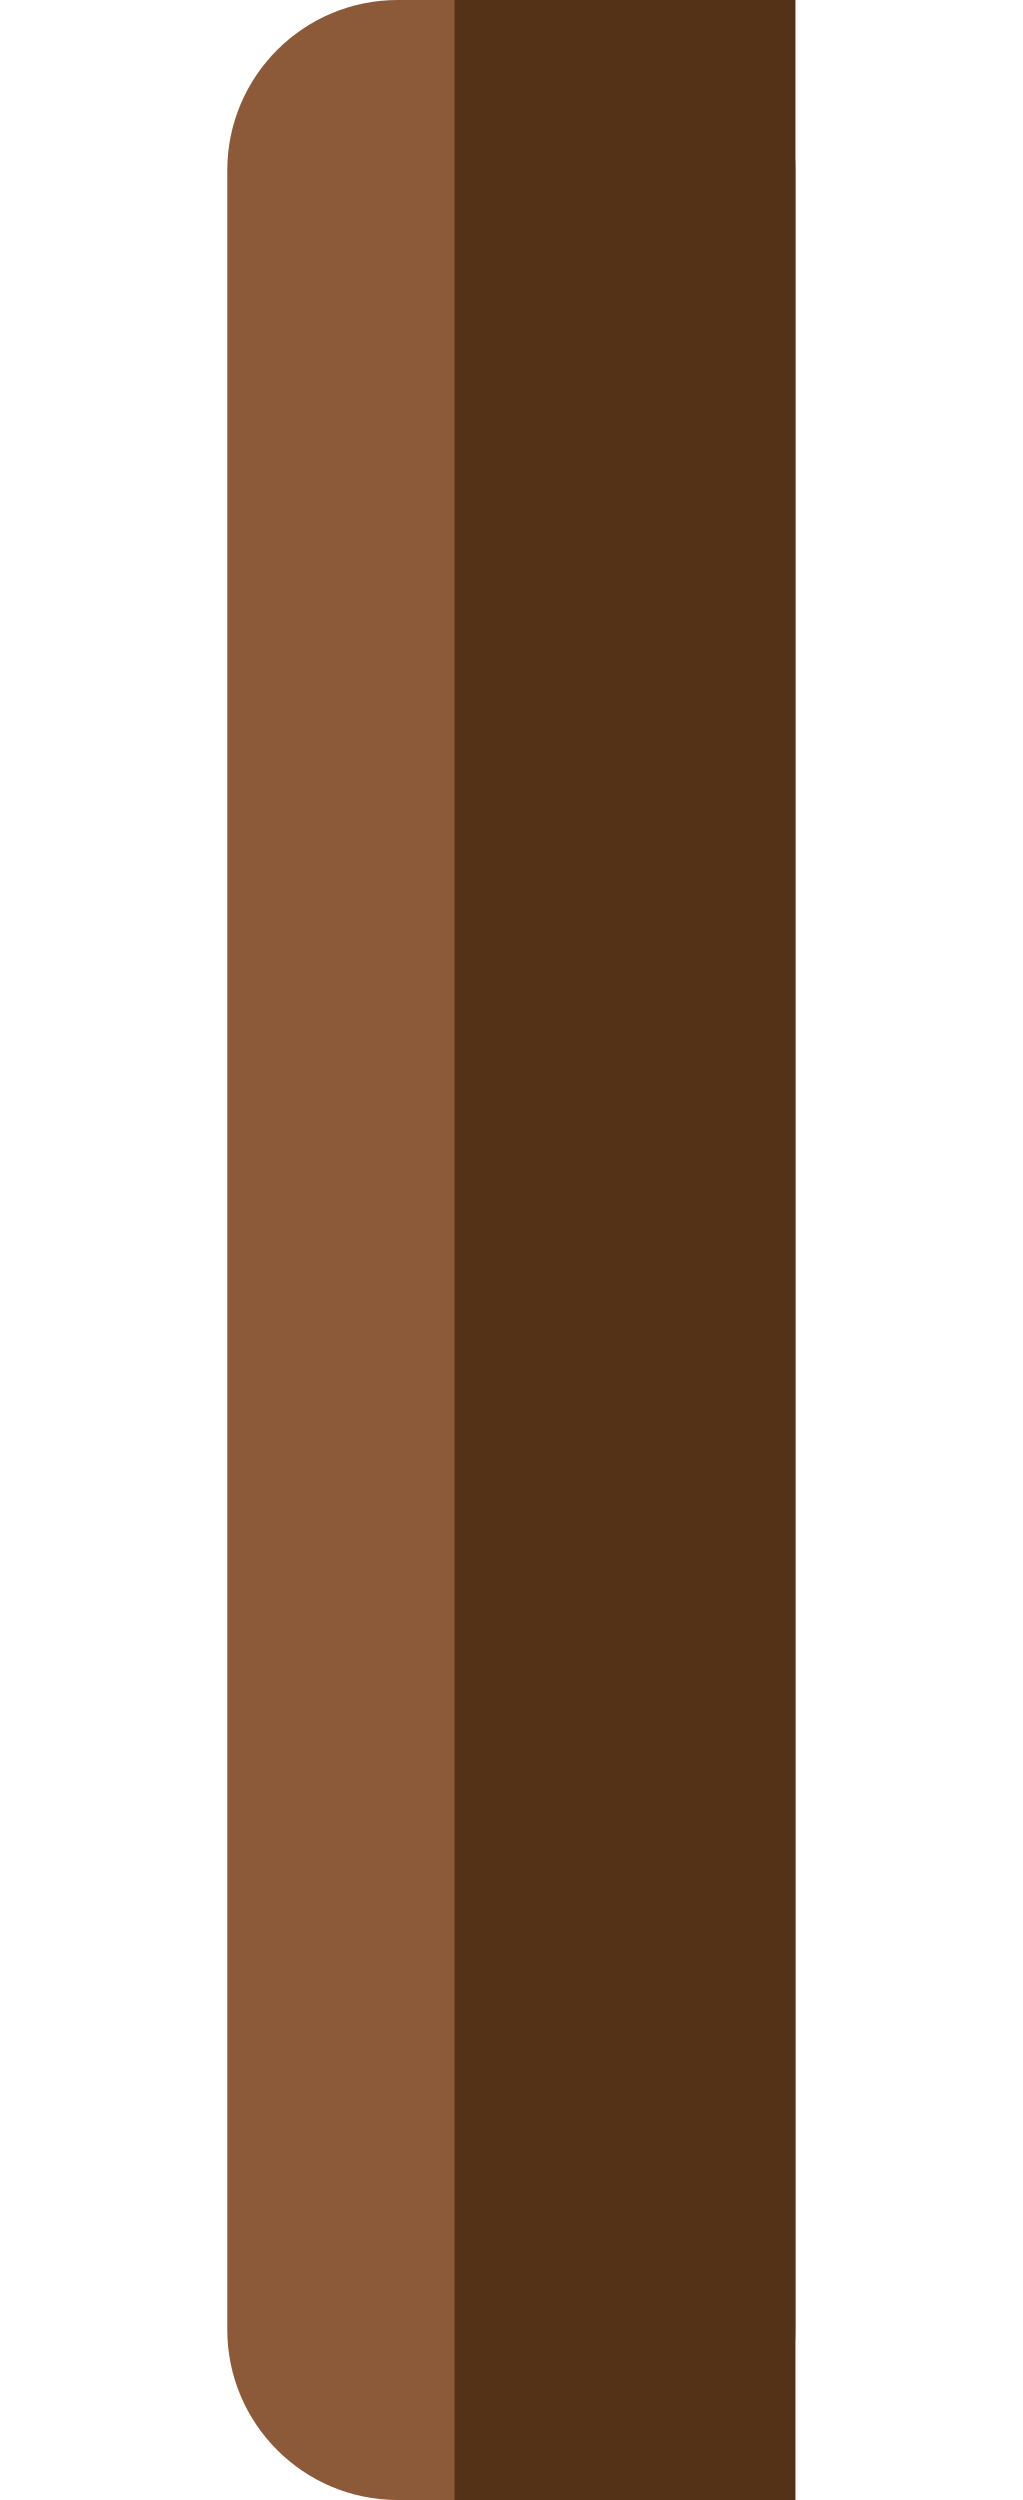
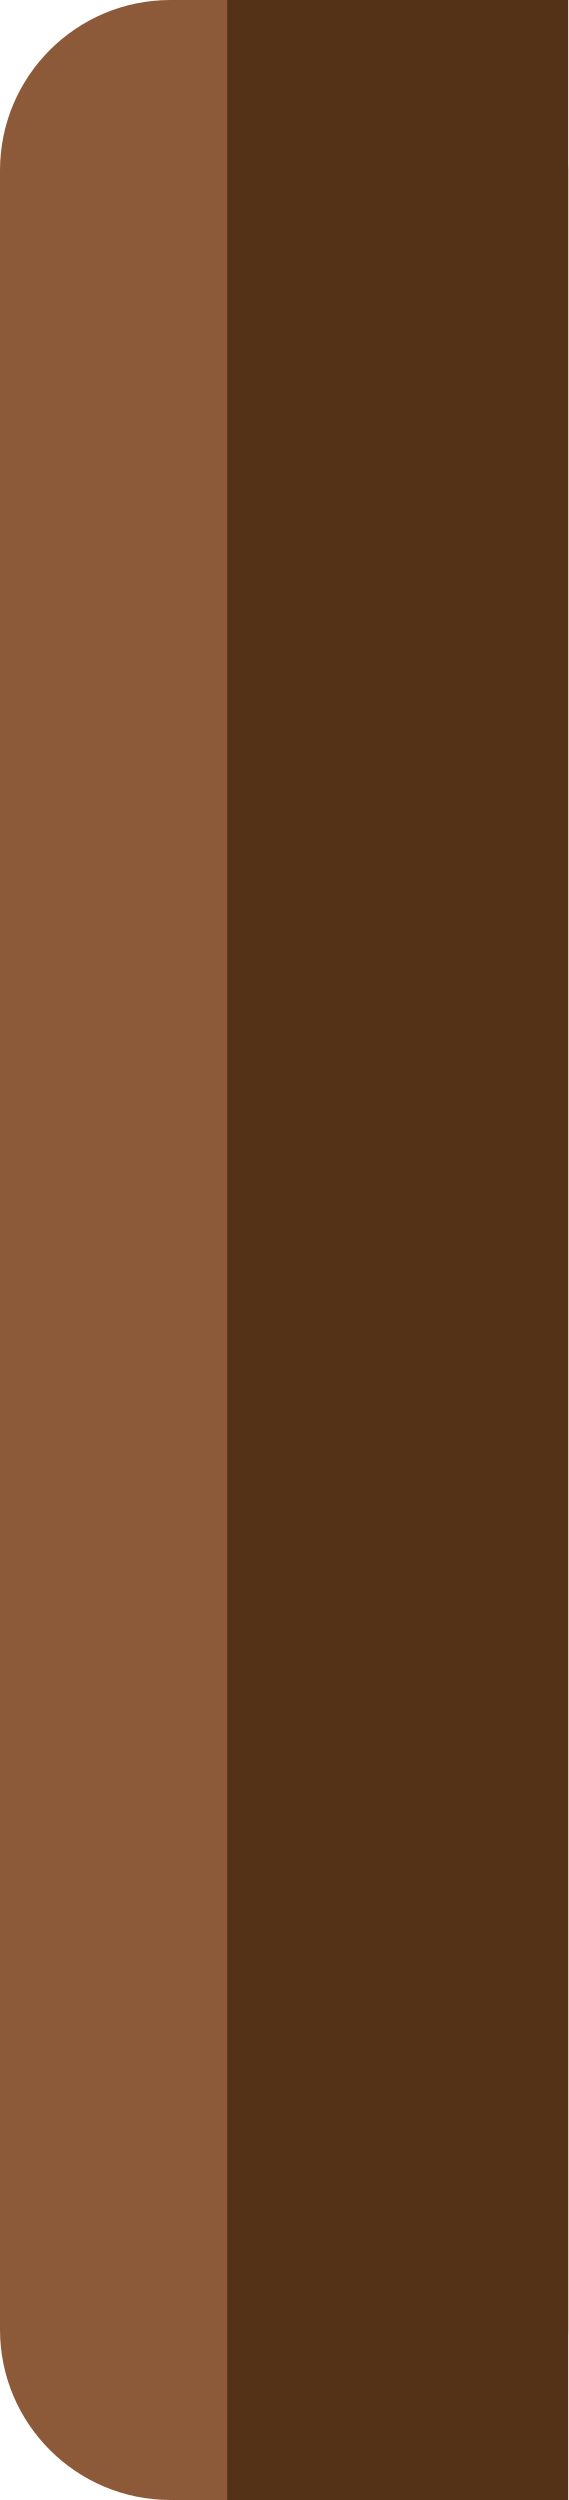
- <svg xmlns="http://www.w3.org/2000/svg" width="54" height="132" viewBox="0 0 18 44">
+ <svg xmlns="http://www.w3.org/2000/svg" width="30" height="132" viewBox="4 0 10 44">
  <rect x="4" y="0" width="10" height="44" rx="3" fill="#8C5A38" />
  <rect x="8" y="0" width="6" height="44" fill="#533217" />
</svg>
